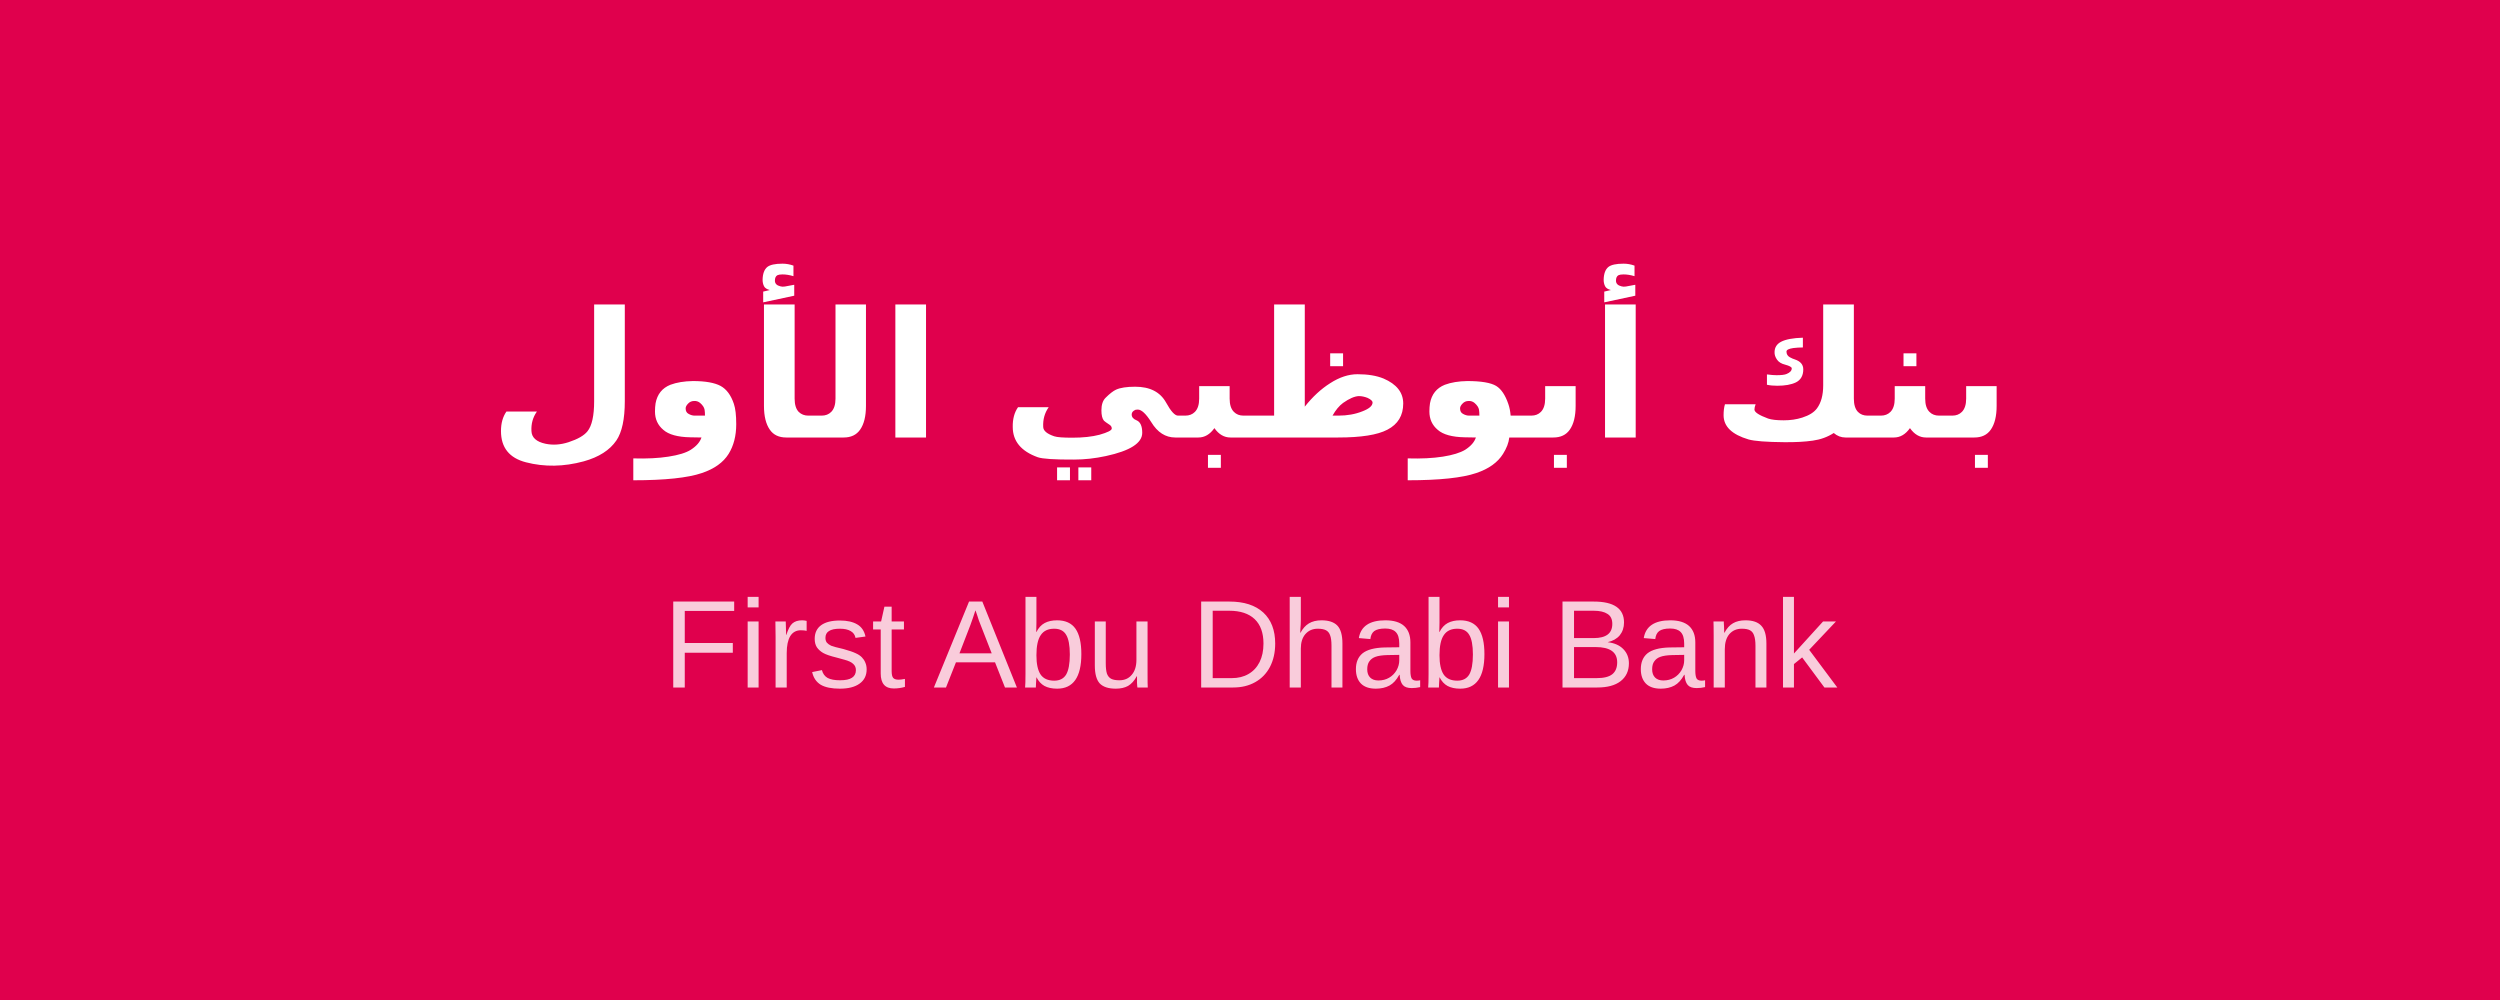
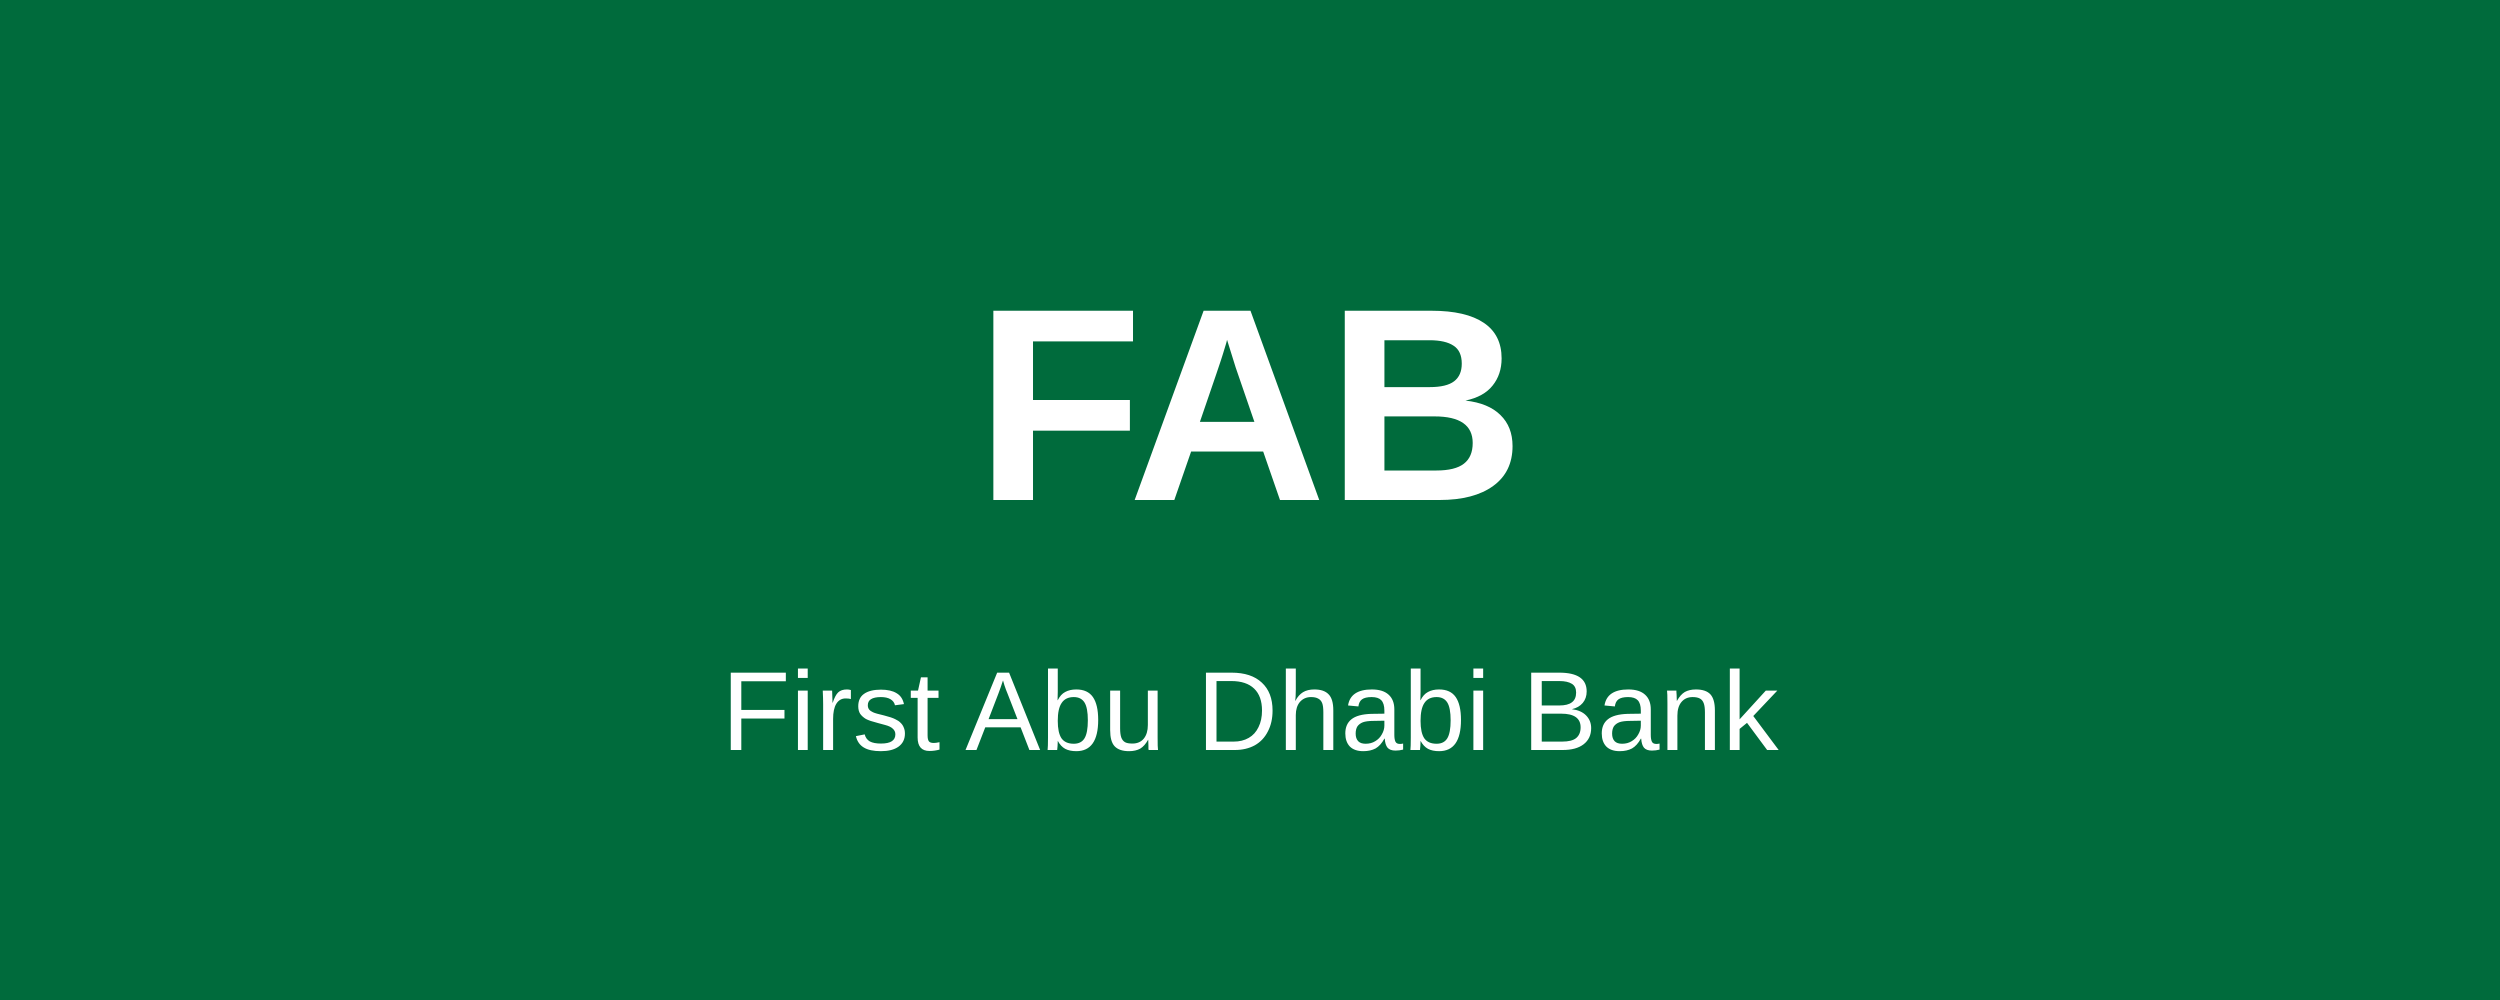
<svg xmlns="http://www.w3.org/2000/svg" viewBox="0 0 200 80">
-   <defs>
-     <linearGradient id="bg" x1="0%" y1="0%" x2="100%" y2="0%">
-       <stop offset="0%" style="stop-color:#E0004D" />
-       <stop offset="100%" style="stop-color:#E0004D" />
-     </linearGradient>
-   </defs>
-   <rect width="200" height="80" fill="#E0004D" />
-   <text x="100" y="35" font-family="Arial, sans-serif" font-size="14" font-weight="bold" fill="#FFFFFF" text-anchor="middle">بنك أبوظبي الأول</text>
-   <text x="100" y="55" font-family="Arial, sans-serif" font-size="10" fill="#FFFFFF" text-anchor="middle" opacity="0.8">First Abu Dhabi Bank</text>
+   <rect width="200" height="80" fill="#006B3C" />
+   <text x="100" y="40" font-family="Arial" font-size="22" font-weight="bold" fill="#FFFFFF" text-anchor="middle">FAB</text>
+   <text x="100" y="60" font-family="Arial" font-size="9" fill="#FFFFFF" text-anchor="middle">First Abu Dhabi Bank</text>
</svg>
